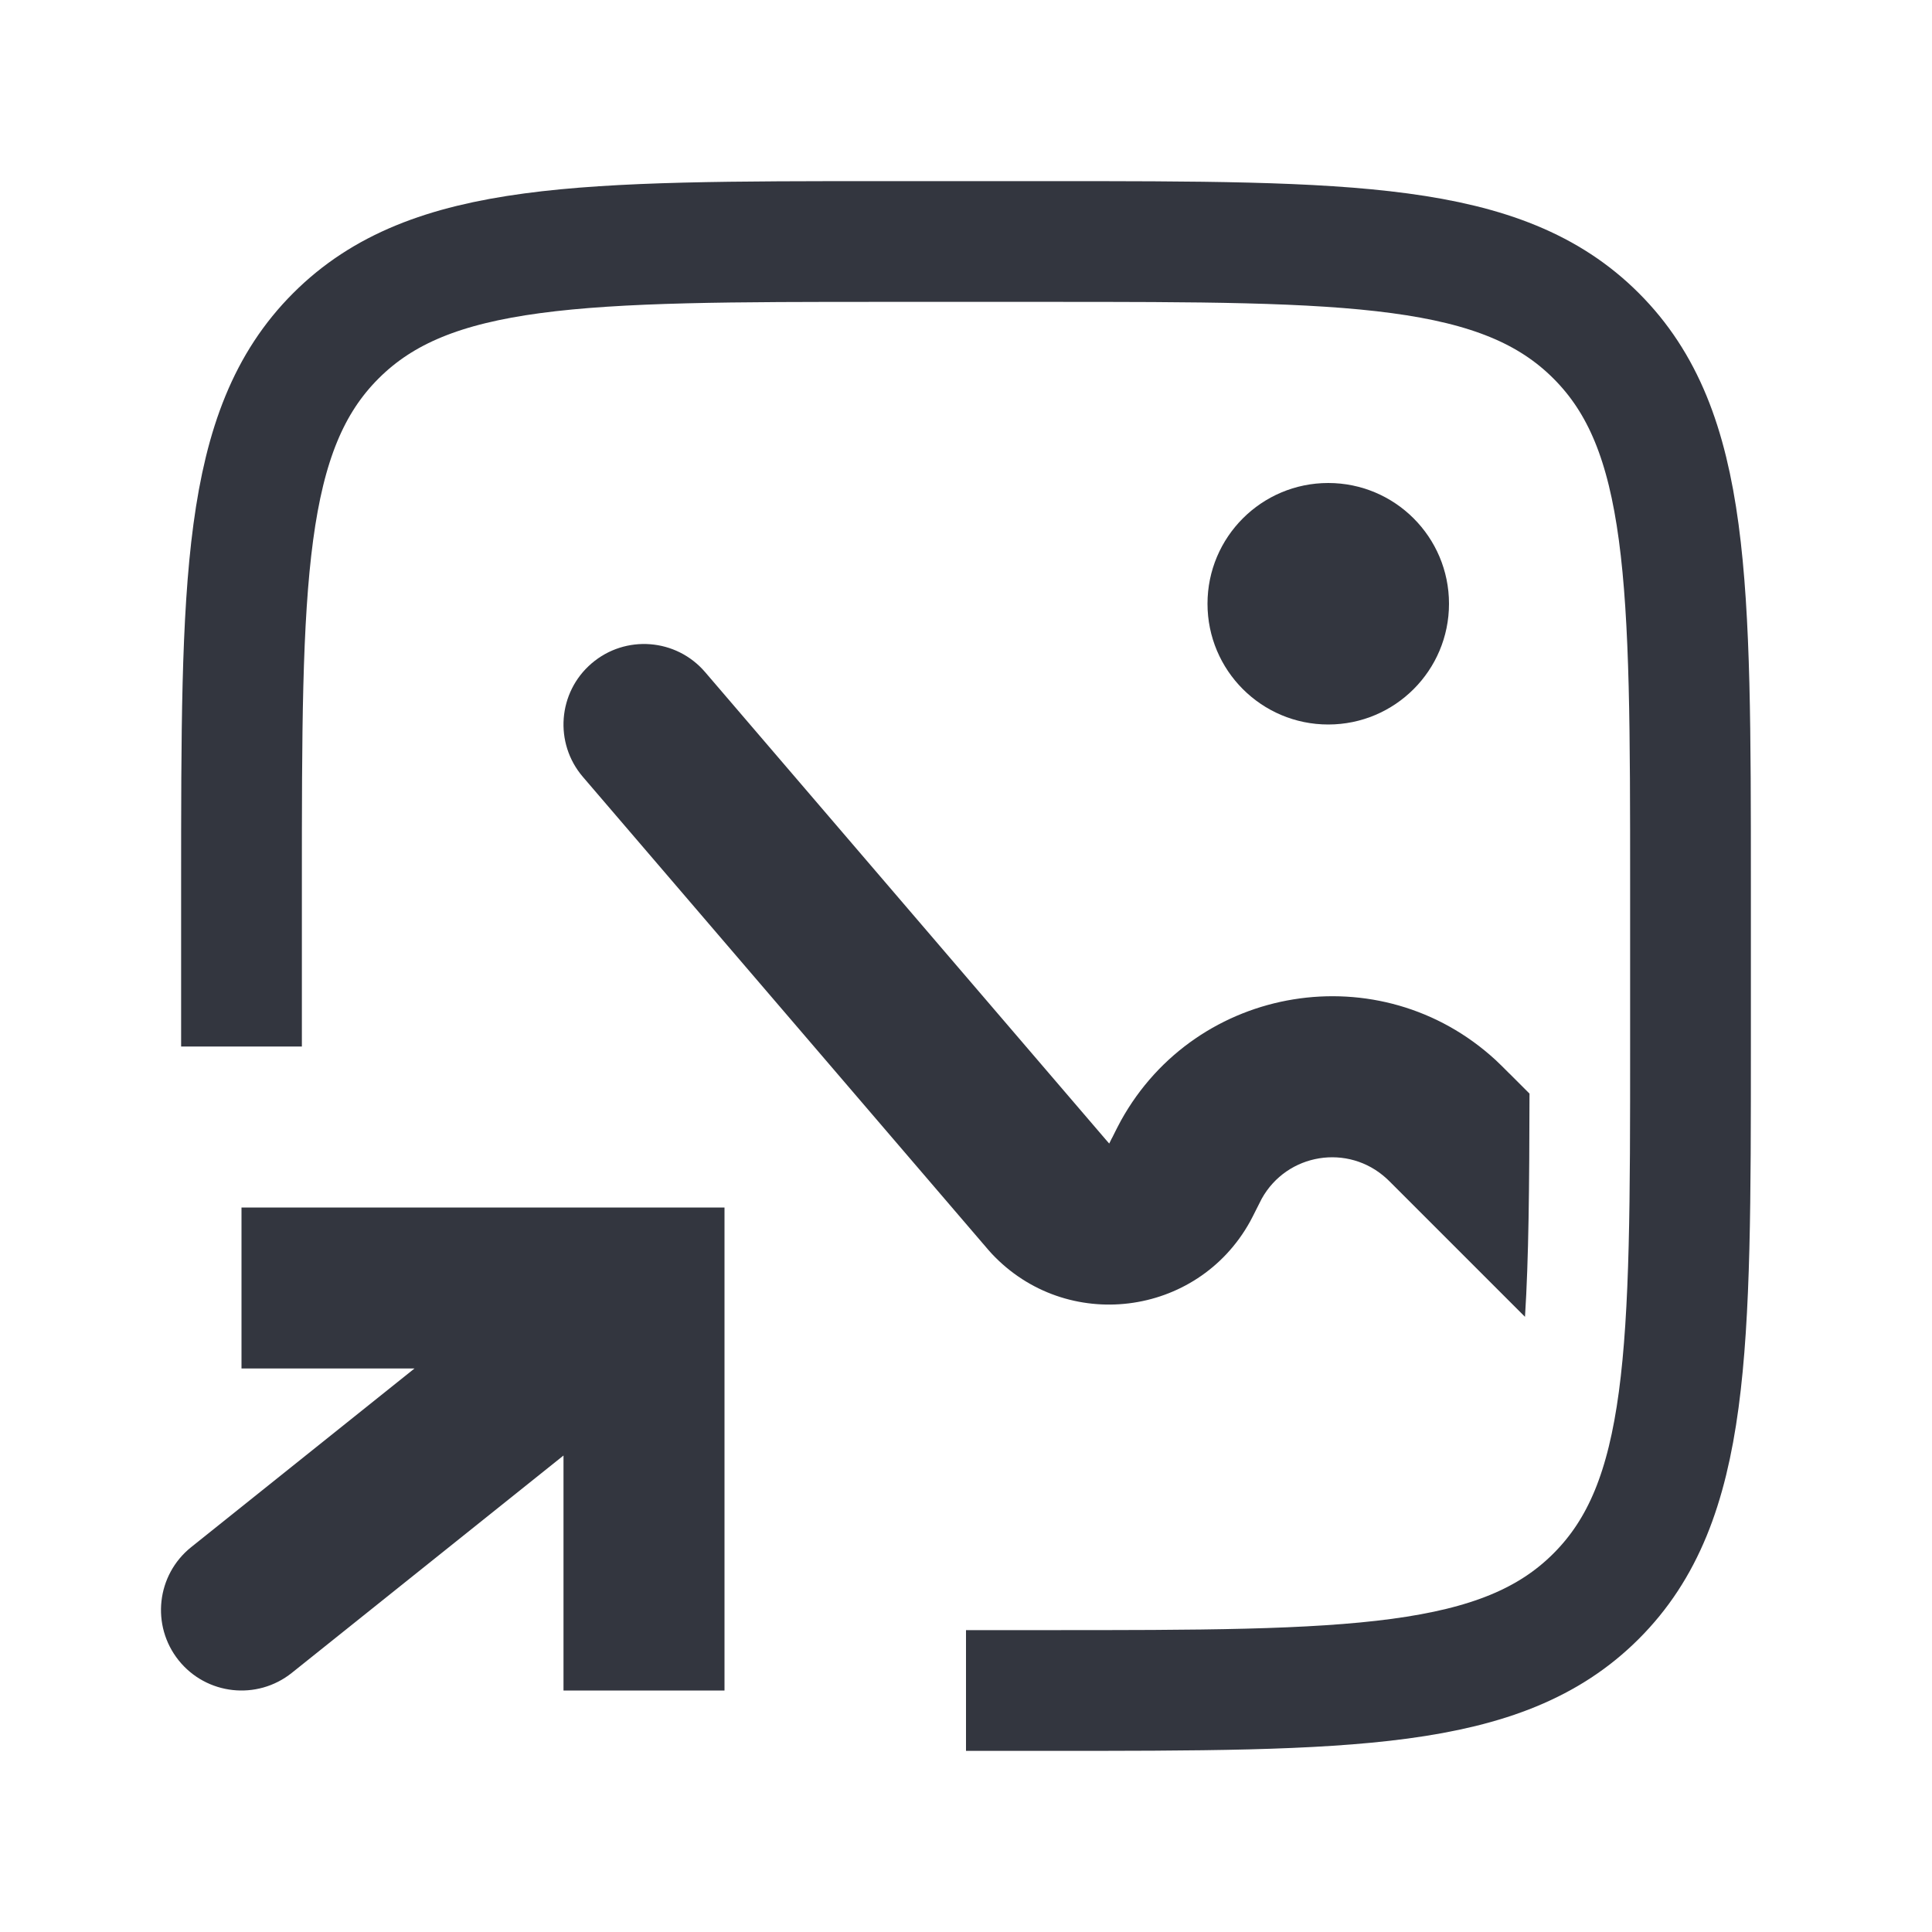
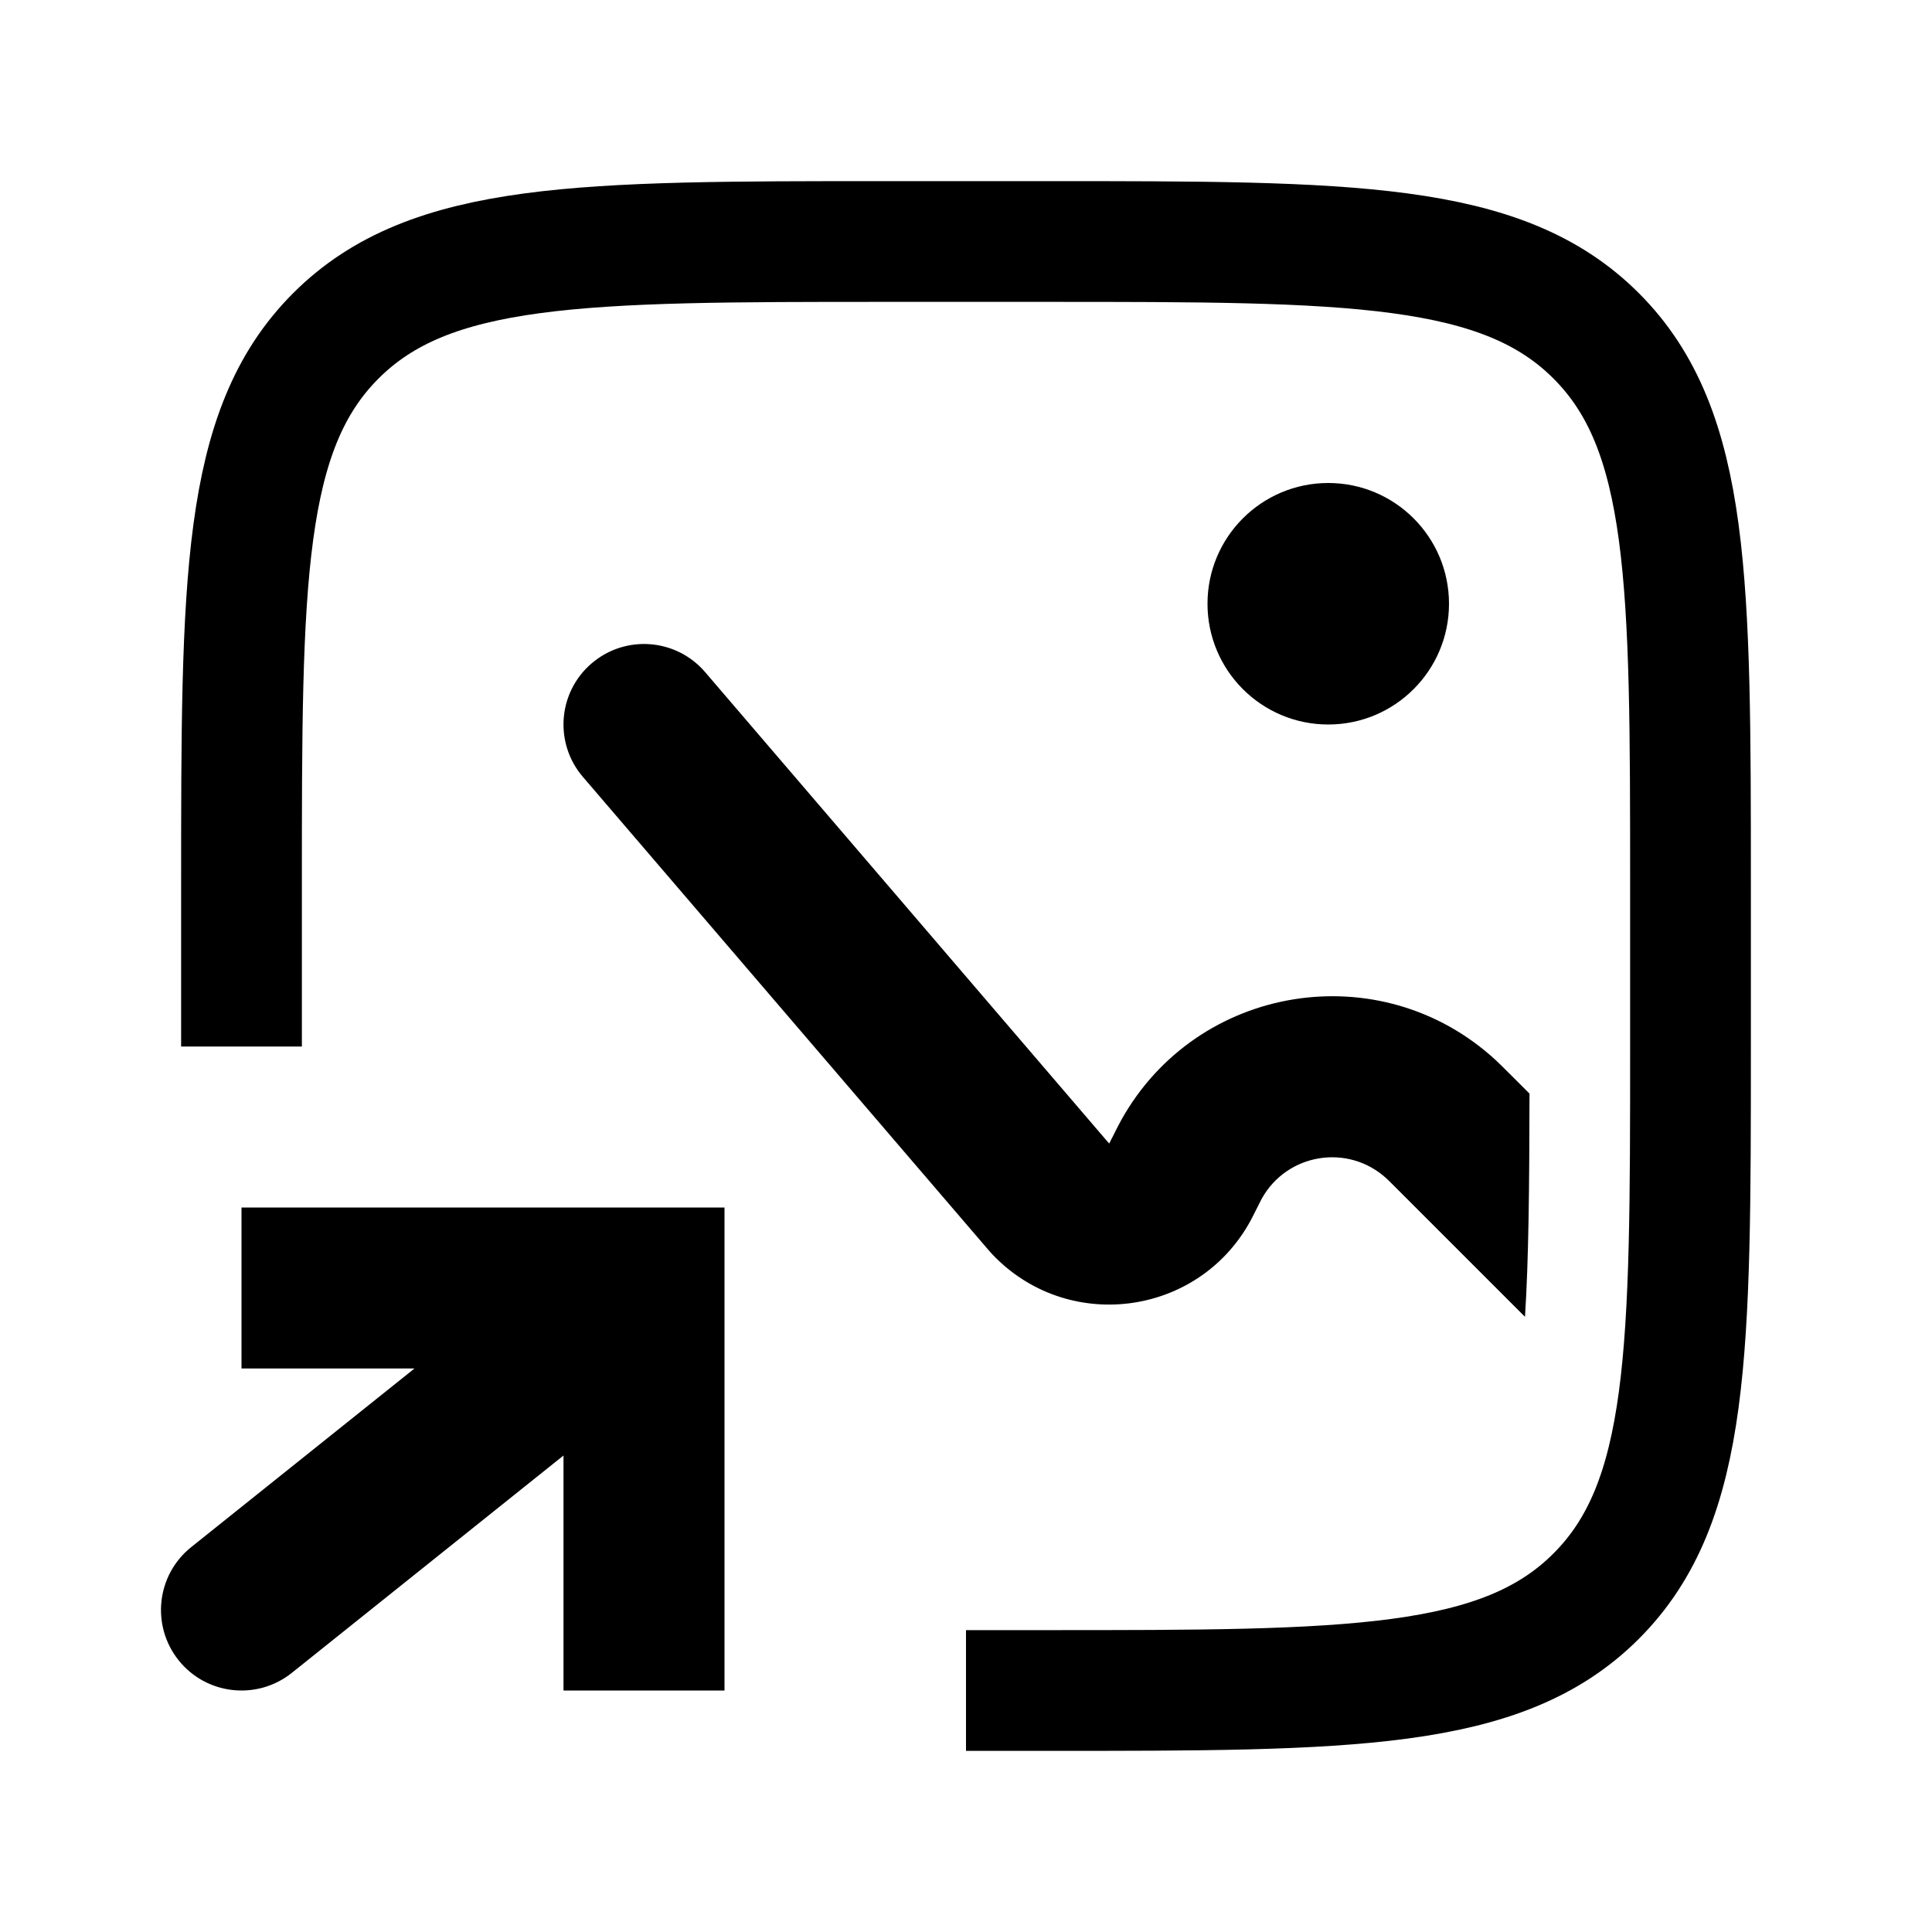
<svg xmlns="http://www.w3.org/2000/svg" width="24" height="24" viewBox="0 0 24 24" fill="none">
-   <path d="M3 13V11C3 7.229 3 5.343 4.172 4.172C5.343 3 7.229 3 11 3H13C16.771 3 18.657 3 19.828 4.172C21 5.343 21 7.229 21 11V13C21 16.771 21 18.657 19.828 19.828C18.657 21 16.771 21 13 21H12" stroke="#33363F" stroke-width="1.5" />
-   <path fill-rule="evenodd" clip-rule="evenodd" d="M19 13.585L18.757 13.342L18.742 13.328C18.678 13.264 18.625 13.21 18.578 13.167C17.148 11.853 14.865 12.223 13.924 13.922C13.893 13.979 13.859 14.046 13.819 14.127L13.819 14.127L13.809 14.145L13.781 14.202L13.779 14.205L13.776 14.202L13.735 14.155L8.759 8.349C8.4 7.93 7.769 7.881 7.349 8.241C6.93 8.6 6.881 9.231 7.241 9.651L12.217 15.456L12.226 15.466C12.255 15.5 12.288 15.54 12.319 15.573C13.246 16.562 14.868 16.363 15.527 15.178C15.549 15.138 15.572 15.092 15.592 15.052L15.592 15.052L15.598 15.04C15.653 14.93 15.666 14.905 15.673 14.892C15.987 14.325 16.748 14.202 17.224 14.64C17.236 14.65 17.256 14.67 17.343 14.757L18.944 16.358C18.99 15.64 18.998 14.748 19 13.585Z" fill="#33363F" />
-   <circle cx="16.5" cy="7.5" r="1.5" fill="#33363F" />
-   <path d="M8 16V15H9V16H8ZM3.625 20.781C3.193 21.126 2.564 21.056 2.219 20.625C1.874 20.193 1.944 19.564 2.375 19.219L3.625 20.781ZM7 21V16H9V21H7ZM8 17H3V15H8V17ZM8.625 16.781L3.625 20.781L2.375 19.219L7.375 15.219L8.625 16.781Z" fill="#33363F" />
+   <path d="M3 13V11C3 7.229 3 5.343 4.172 4.172C5.343 3 7.229 3 11 3H13C16.771 3 18.657 3 19.828 4.172C21 5.343 21 7.229 21 11V13C21 16.771 21 18.657 19.828 19.828C18.657 21 16.771 21 13 21H12" stroke="currentColor" stroke-width="1.5" />
+   <path fill-rule="evenodd" clip-rule="evenodd" d="M19 13.585L18.757 13.342L18.742 13.328C18.678 13.264 18.625 13.21 18.578 13.167C17.148 11.853 14.865 12.223 13.924 13.922C13.893 13.979 13.859 14.046 13.819 14.127L13.819 14.127L13.809 14.145L13.781 14.202L13.779 14.205L13.776 14.202L13.735 14.155L8.759 8.349C8.4 7.93 7.769 7.881 7.349 8.241C6.93 8.6 6.881 9.231 7.241 9.651L12.217 15.456L12.226 15.466C12.255 15.5 12.288 15.54 12.319 15.573C13.246 16.562 14.868 16.363 15.527 15.178C15.549 15.138 15.572 15.092 15.592 15.052L15.592 15.052L15.598 15.04C15.653 14.93 15.666 14.905 15.673 14.892C15.987 14.325 16.748 14.202 17.224 14.64C17.236 14.65 17.256 14.67 17.343 14.757L18.944 16.358C18.99 15.64 18.998 14.748 19 13.585Z" fill="currentColor" />
+   <circle cx="16.5" cy="7.5" r="1.5" fill="currentColor" />
+   <path d="M8 16V15H9V16H8ZM3.625 20.781C3.193 21.126 2.564 21.056 2.219 20.625C1.874 20.193 1.944 19.564 2.375 19.219L3.625 20.781ZM7 21V16H9V21H7ZM8 17H3V15H8V17ZM8.625 16.781L3.625 20.781L2.375 19.219L7.375 15.219L8.625 16.781Z" fill="currentColor" />
</svg>
